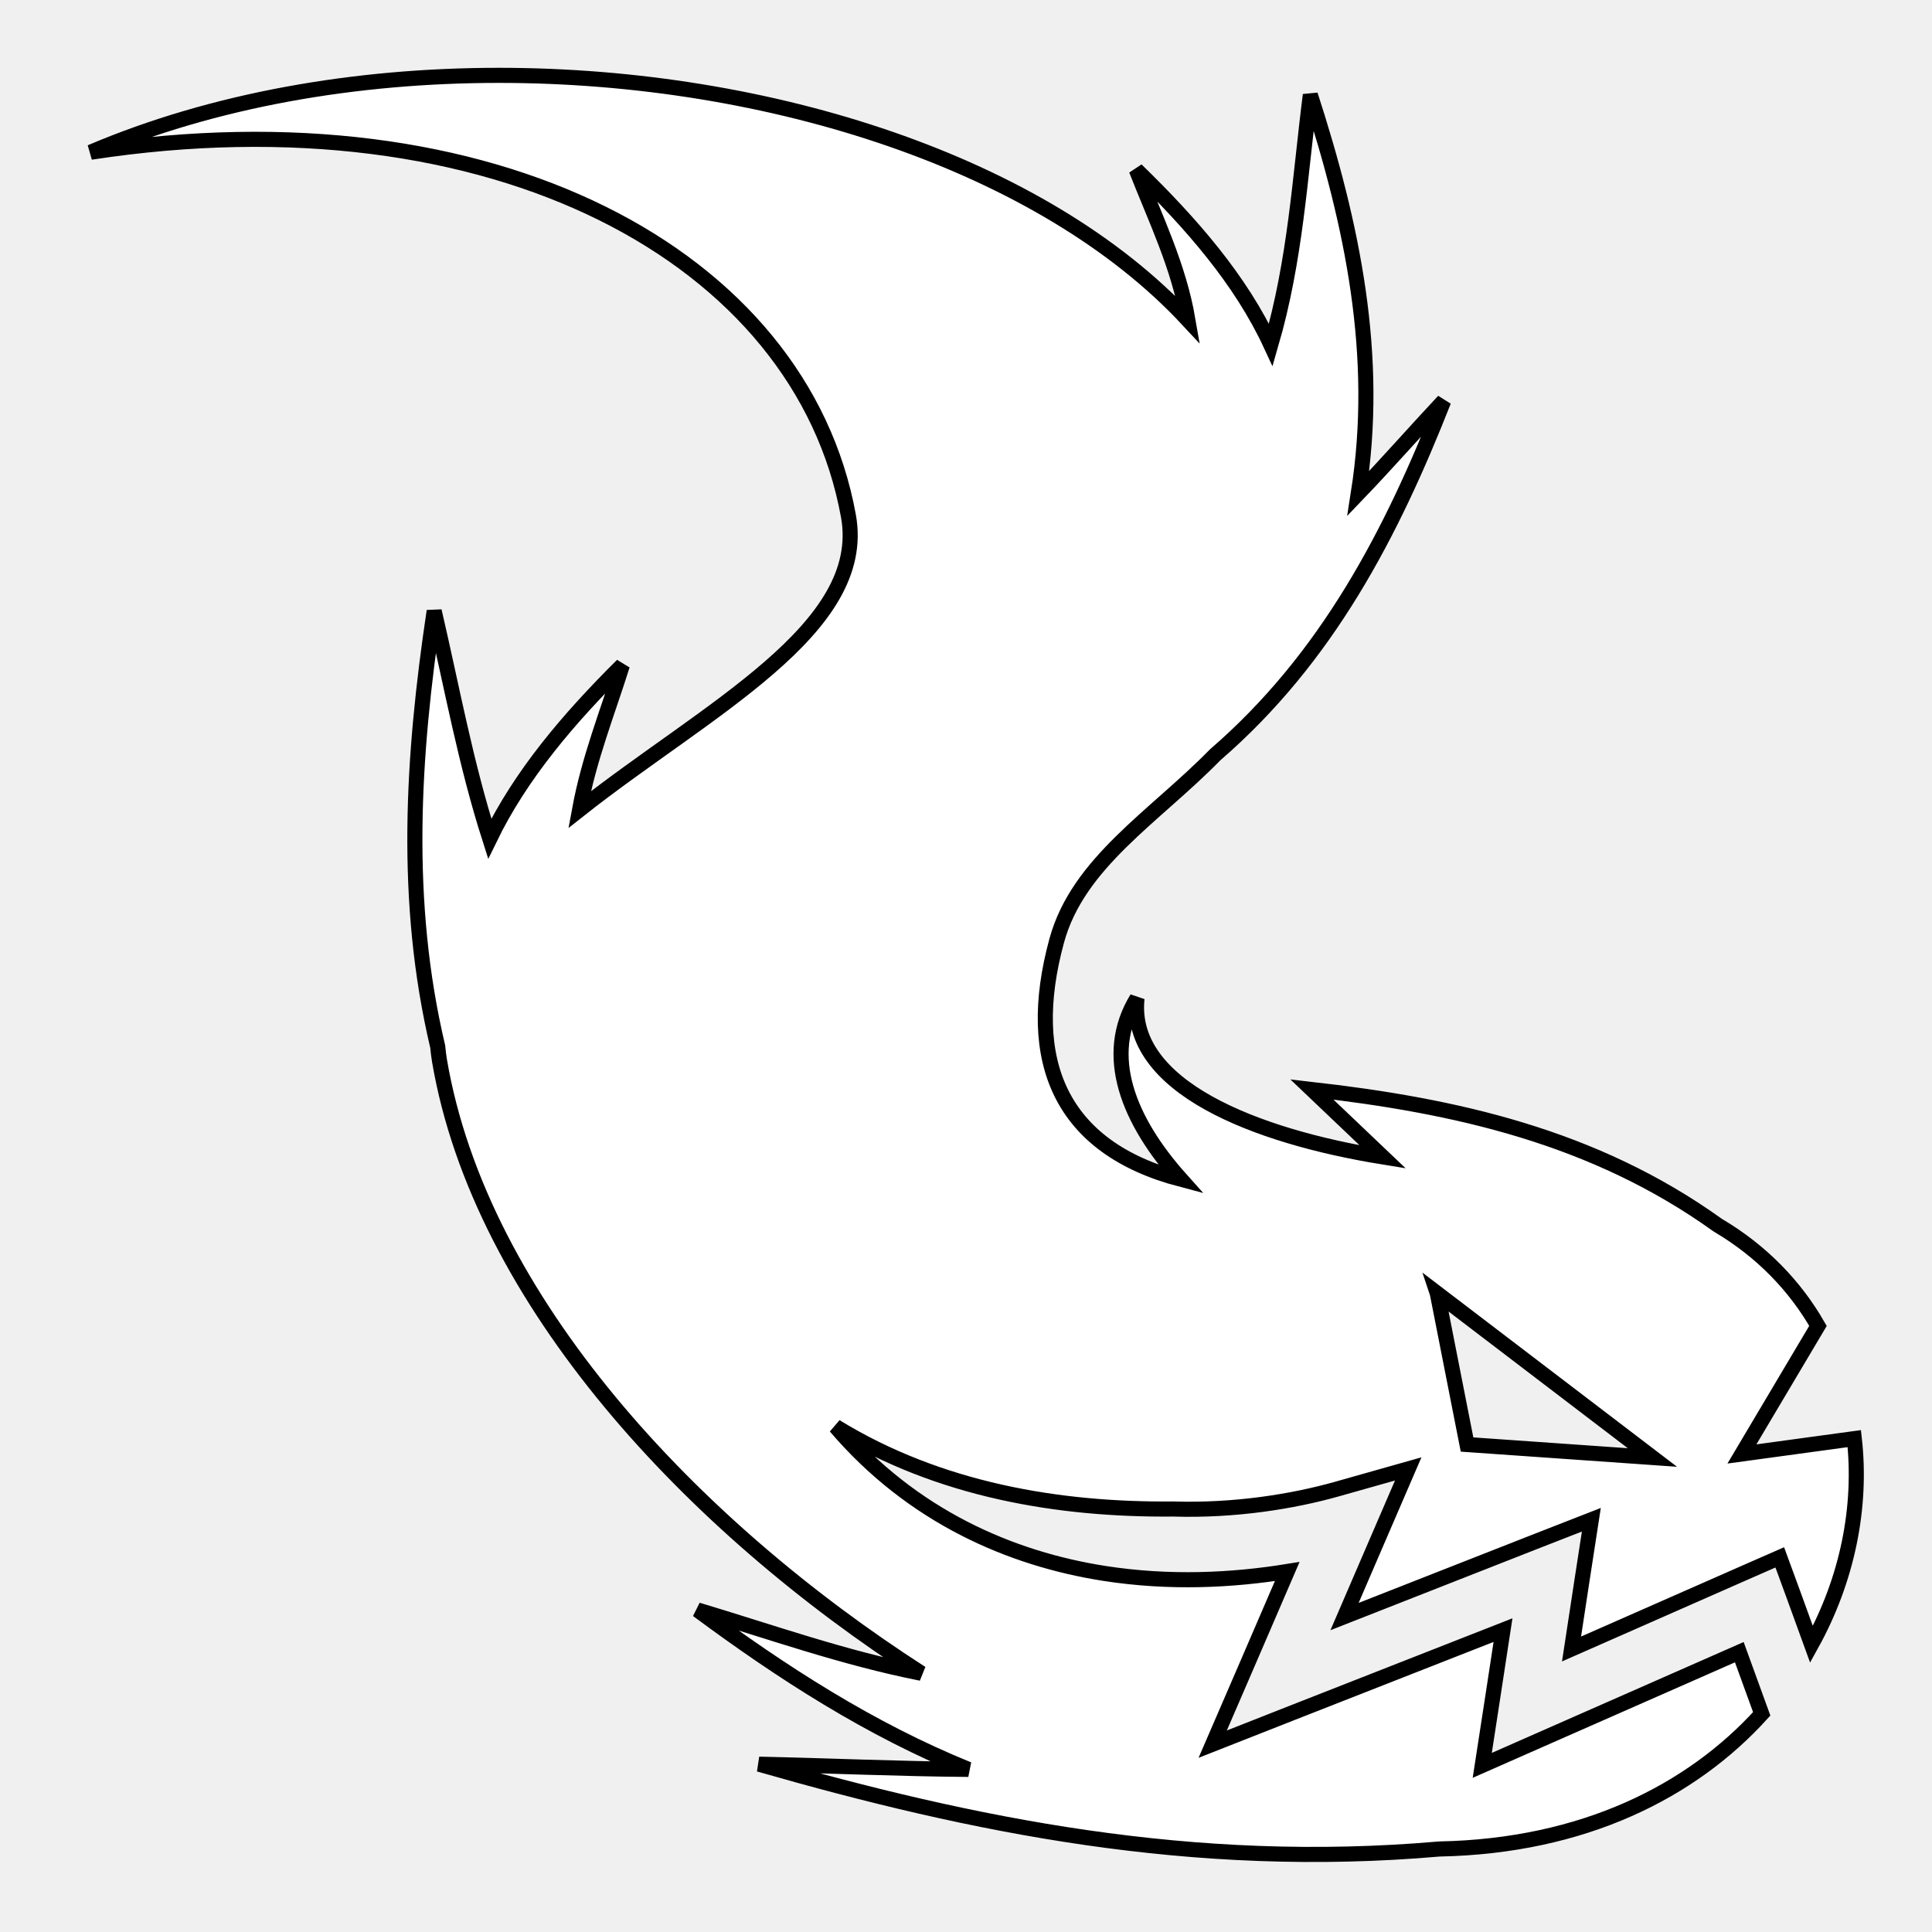
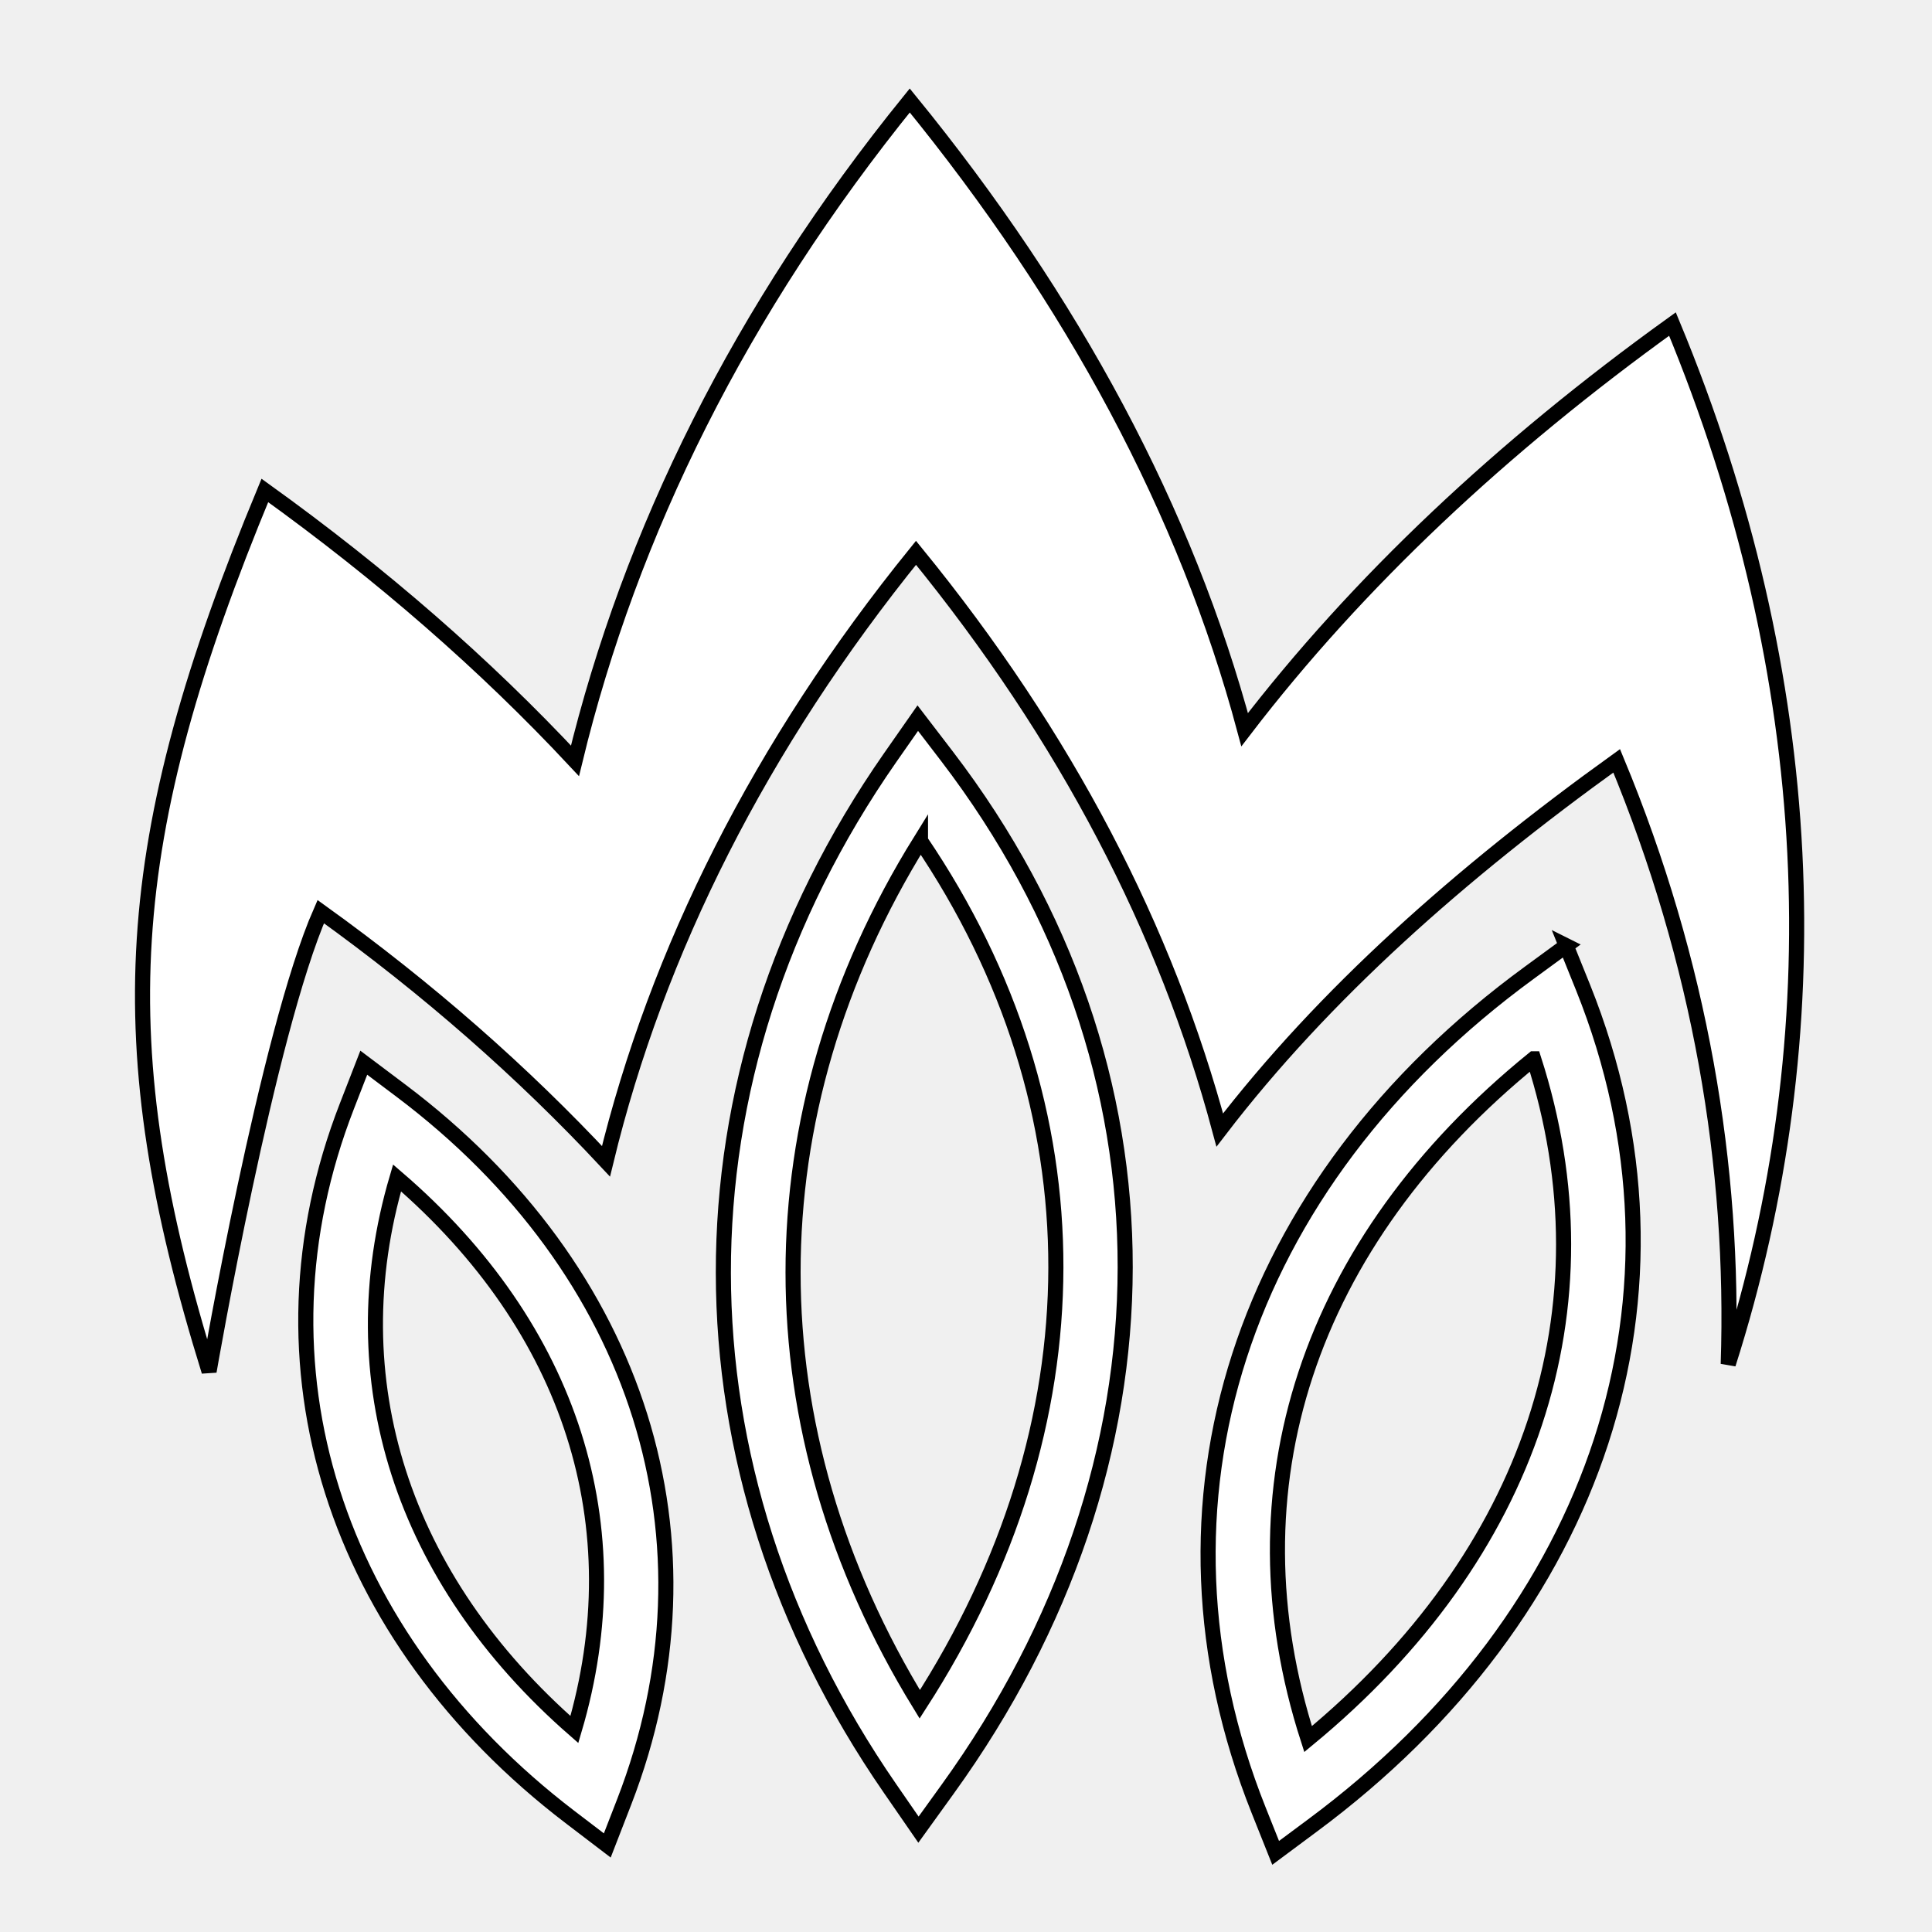
<svg xmlns="http://www.w3.org/2000/svg" viewBox="0 0 512 512" style="height: 512px; width: 512px;">
  <g class="" transform="translate(0,0)" style="touch-action: none;">
-     <path d="M132.28 19.97C94.364 19.96 56.6 26.472 24.03 40.343c106.356-16.32 188.315 27.415 200.814 96.406 5.418 29.904-37.63 51.288-71.25 77.813 2.465-13.414 7.356-25.622 11.344-38.282-14.197 14.1-26.88 28.942-35.157 45.97-6.432-20.1-10.023-40.21-14.718-60.313-5.76 38.48-8.168 76.96.938 115.438.12 1.223.256 2.468.47 3.72C127.3 344.73 183.5 404.46 244.155 443.436c-20.684-4.097-39.713-10.91-59.312-16.78 22.393 16.586 45.716 31.66 71.78 42.25-18.617-.14-36.953-.982-55.468-1.376 56.55 16.237 114.847 28.187 180.313 22.47 38.163-.738 66.84-15.306 85.405-35.813l-5.938-16.343-52.53 23.125-15.594 6.874L395.406 451l2.906-19-56.062 22-20.875 8.22 8.906-20.595 10.845-25.156c-14.48 2.333-31.098 3.21-48.47.5-24.806-3.875-50.92-15.12-71.217-38.908 27.48 16.855 59.18 22.11 89.343 21.844.043.002.085 0 .126 0 16.346.51 31.756-2 43.375-5.28l18.908-5.345-7.782 18.033-9.094 21.093 50.282-19.75 15.125-5.906-2.47 16.03-2.78 18.22 46.06-20.28 9.126-4 3.438 9.374 4.97 13.687c9.516-17.186 13.383-36.418 11.342-54.53l-29.78 4.063 20.155-33.938c-6.063-10.564-14.867-19.773-26.5-26.656-.063-.04-.122-.09-.186-.126-32.735-23.455-69.573-31.572-107.438-35.875l18.78 17.874c-33.723-5.47-67.613-18.598-65.123-42.03-9.323 15.147-2.238 32.477 11.625 47.967-31.926-8.398-41.564-31.427-32.907-63.217 5.64-20.712 25.924-32.85 41.97-49.25l.03-.032c29.778-25.73 46.797-58.807 60.564-93.78-7.622 8.132-14.89 16.433-22.625 24.5 5.763-36.61-1.635-71.36-12.72-105.594-2.794 21.978-3.924 43.714-10.47 66.22C328.8 74.173 315.744 59.227 301.126 45c5.094 13.018 11.25 25.574 13.688 39.78-38.447-41.365-110.748-64.8-182.532-64.81zm248.626 322.81l57 43.47-49.125-3.438-7.874-40.03z" fill="#fff" fill-opacity="1" stroke="#000000" stroke-opacity="1" stroke-width="4" transform="translate(512, 512) scale(-1, -1) rotate(-180, 256, 256)" />
+     <path d="M241.094 26.625c-44.872 55.384-74.013 114.344-88.72 175-23.926-25.615-51.124-49.31-82.186-71.656-38.503 92.774-41.77 146.618-14.782 233.468 0 0 15.473-89.68 29.594-121.844 28.562 20.538 53.595 42.603 75.594 66.156 13.52-55.77 40.9-110.32 82.156-161.25 39.88 48.886 66.254 99.835 80.5 152.97 27.562-35.956 63.647-67.962 105.188-97.845C450.598 255.02 459.733 309.138 458 361.5c27.887-87.562 24.102-181.93-14.78-275.625-45.18 32.507-83.404 68.392-113.376 107.5-15.497-57.796-45.38-113.585-88.75-166.75zm2.125 163.688l-7.314 10.468c-59.163 84.862-58.717 188.233-.03 273.19l7.53 10.905 7.75-10.75c62.427-86.477 63.05-190.986-.156-273.656l-7.78-10.157zm.718 32.5c48.04 70.85 47.702 154.59-.188 228.843-44.7-72.84-44.905-156.184.188-228.844zm171.125 27.812l-9.688 7.094c-76.928 56.176-104.23 140.8-71.813 222.03l4.5 11.28 9.75-7.25c75.863-56.237 104.185-141.11 71.75-222l-4.5-11.155zm-8.625 29.97c21.208 65.843-.57 131.465-59.782 180.28-21.368-66.28-.27-131.54 59.78-180.28zm-310.032 1.03l-4.47 11.5c-26.705 68.612-3.334 140.714 59.126 188.406l9.875 7.533 4.5-11.594c26.69-68.88 4.15-140.792-59.187-188.44l-9.844-7.405zm8.813 30.53c46.374 39.877 62.857 92.506 47 146.19-45.747-39.944-62.724-92.844-47-146.19z" fill="#fff" fill-opacity="1" stroke="#000000" stroke-opacity="1" stroke-width="4" transform="translate(512, 512) scale(-1, -1) rotate(-180, 256, 256)" />
  </g>
</svg>
